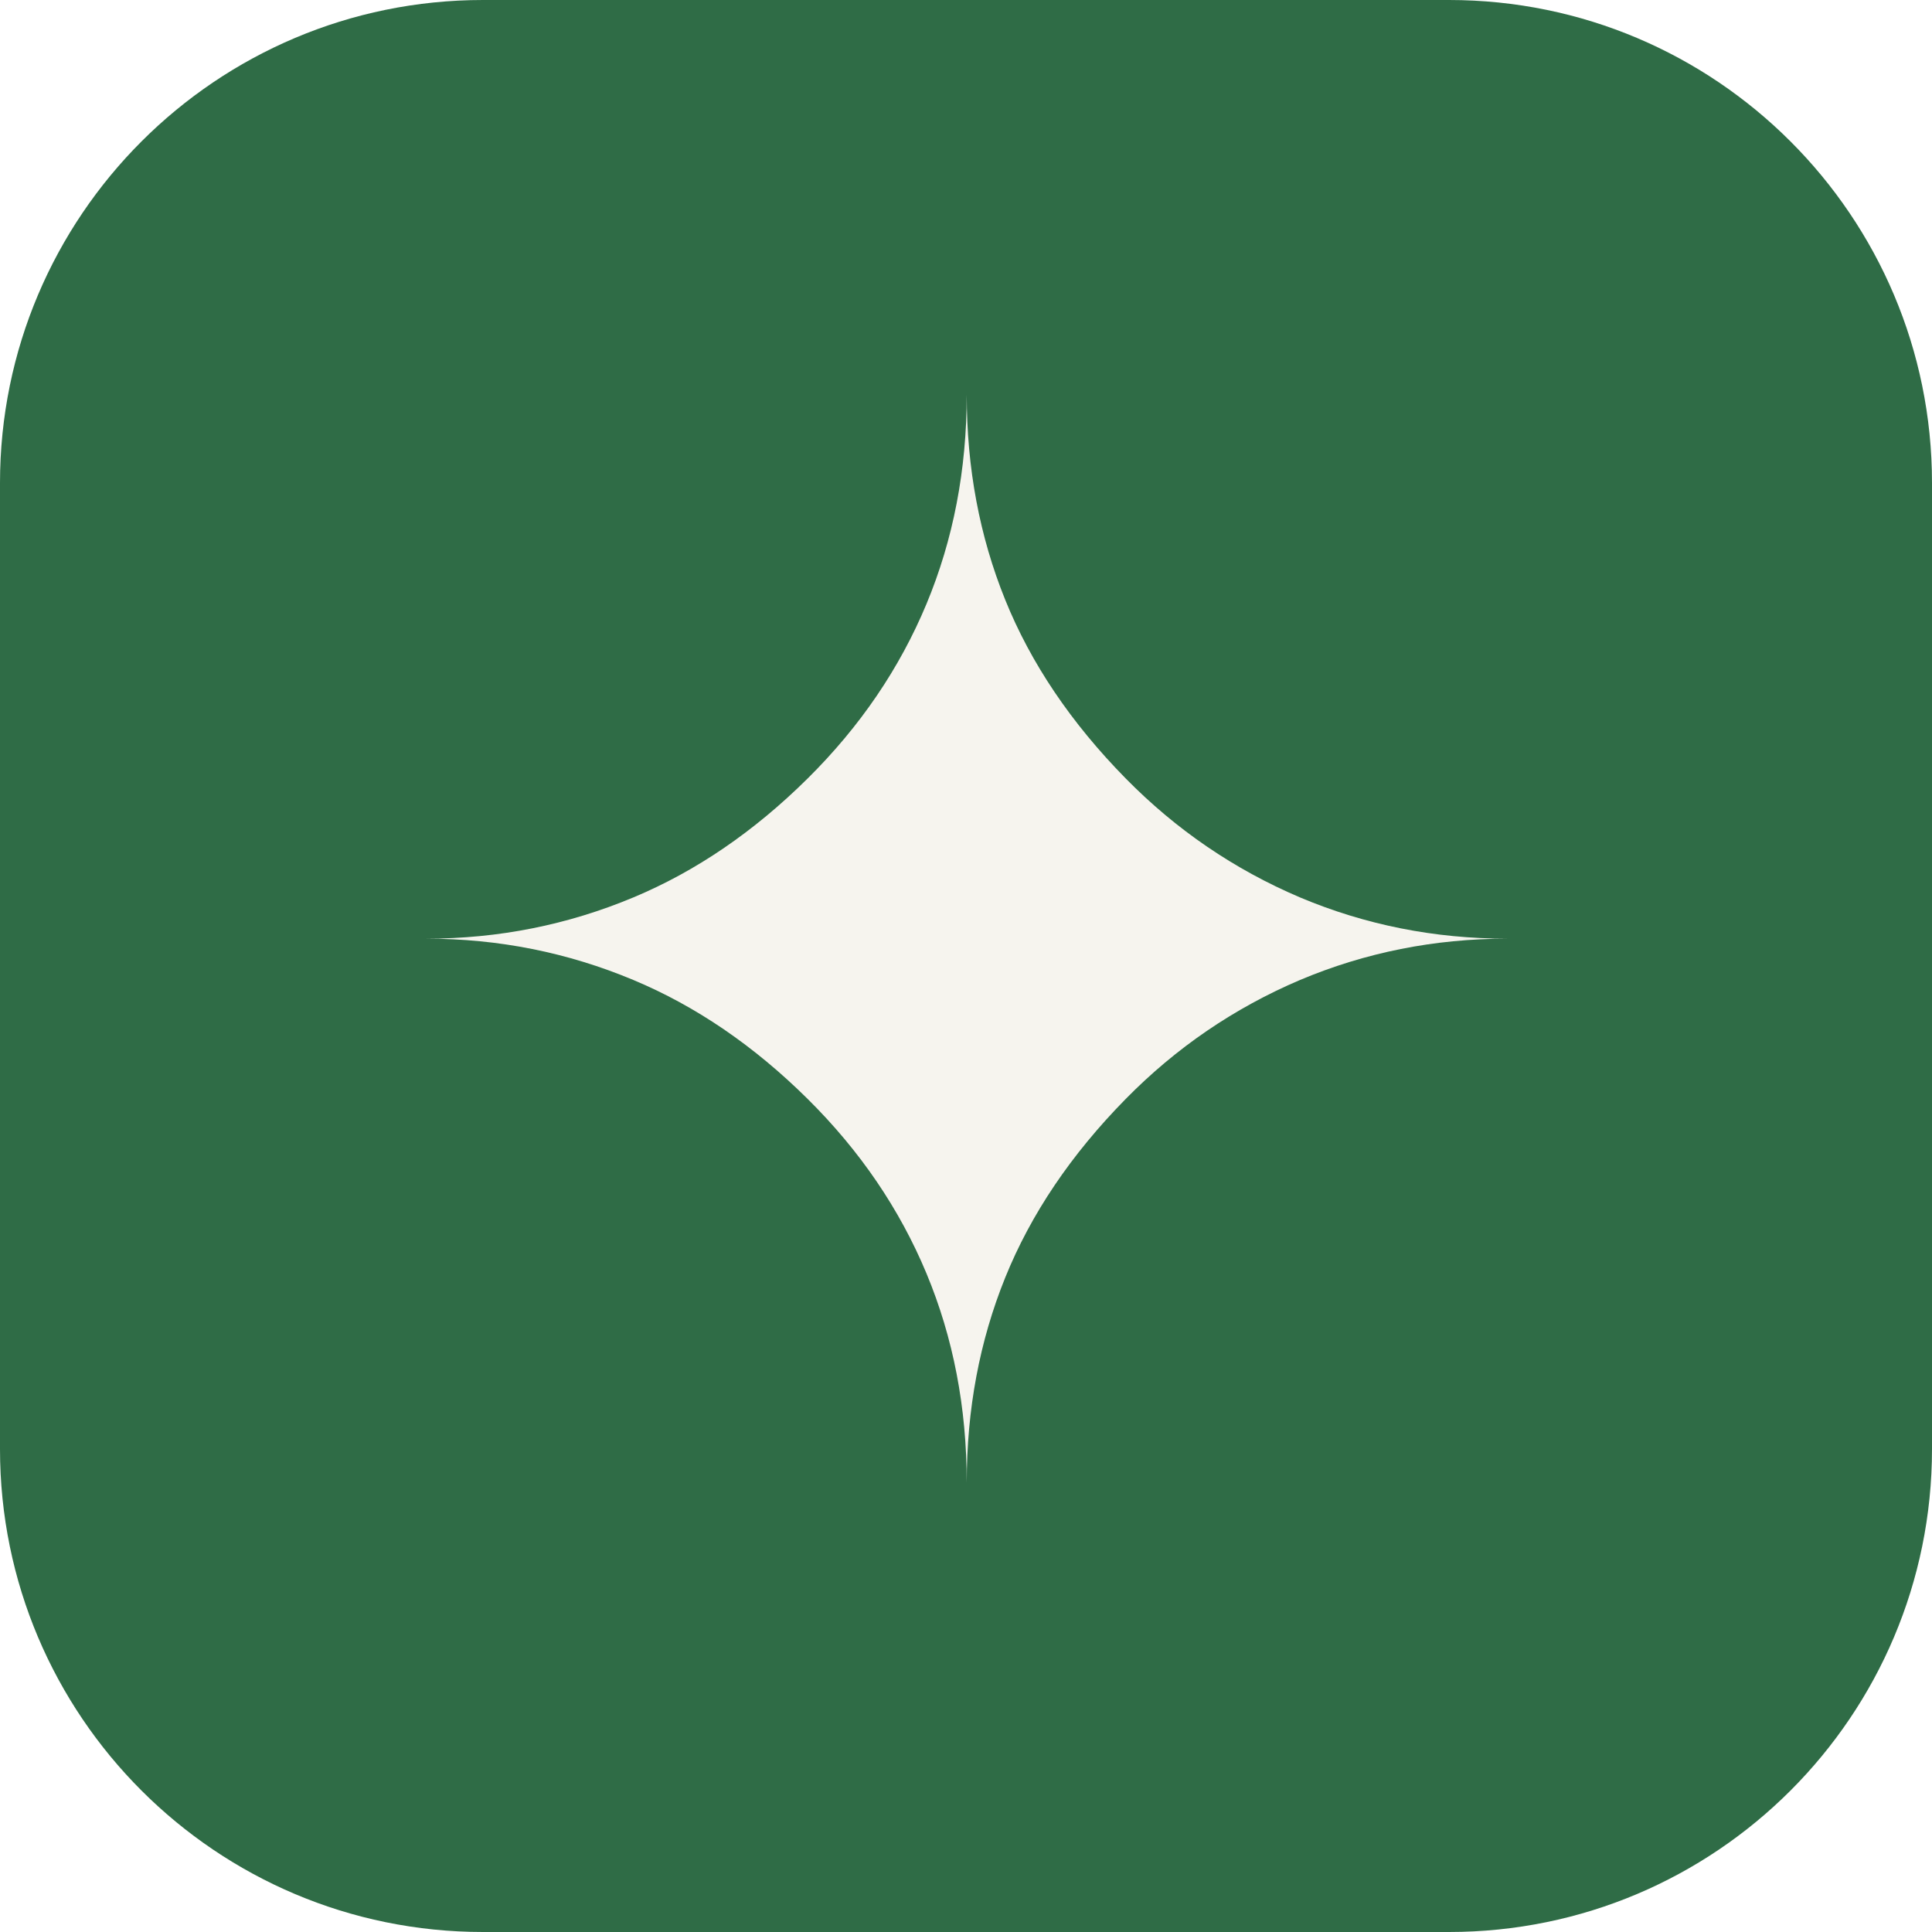
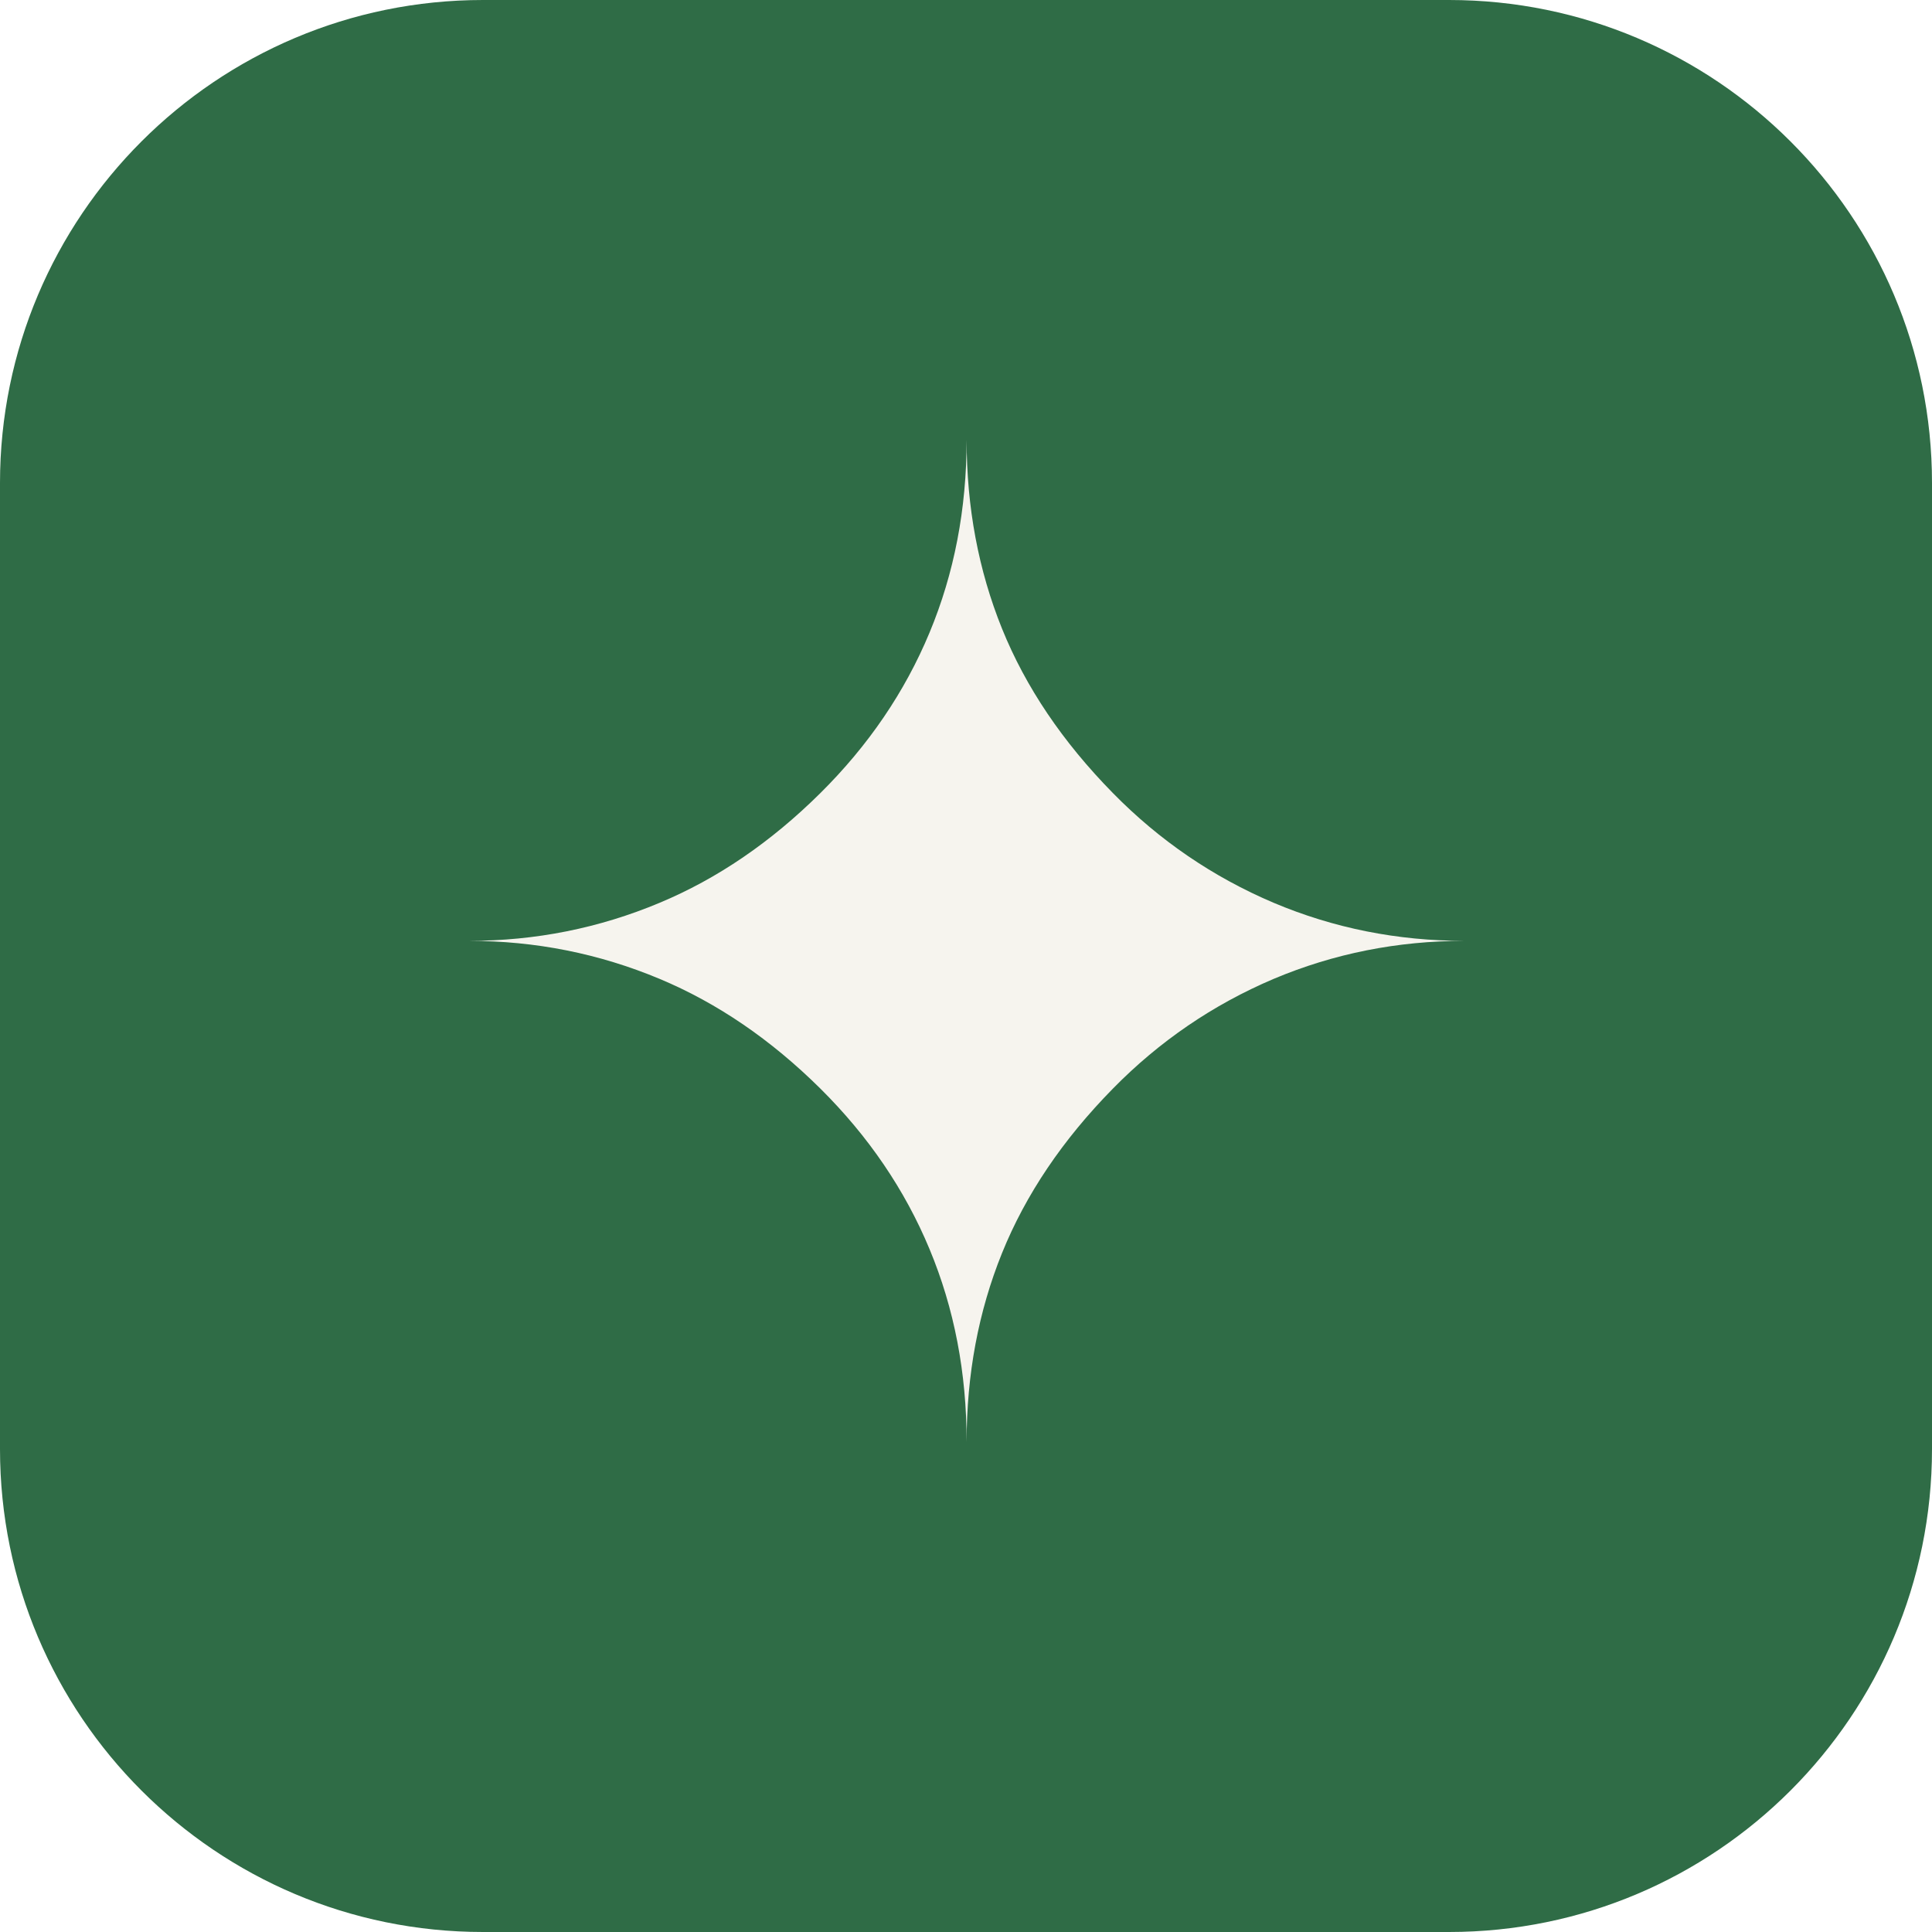
<svg xmlns="http://www.w3.org/2000/svg" width="512" height="512" viewBox="0 0 512 512">
  <rect width="512" height="512" rx="128" fill="#2F6C46" />
-   <text x="256" y="256" text-anchor="middle" dominant-baseline="central" fill="#F6F4EE" font-family="Arial, sans-serif" font-size="380" font-weight="400">✦</text>
+   <text x="256" y="256" text-anchor="middle" dominant-baseline="central" fill="#F6F4EE" font-family="Arial, sans-serif" font-size="350" font-weight="400">✦</text>
</svg>
